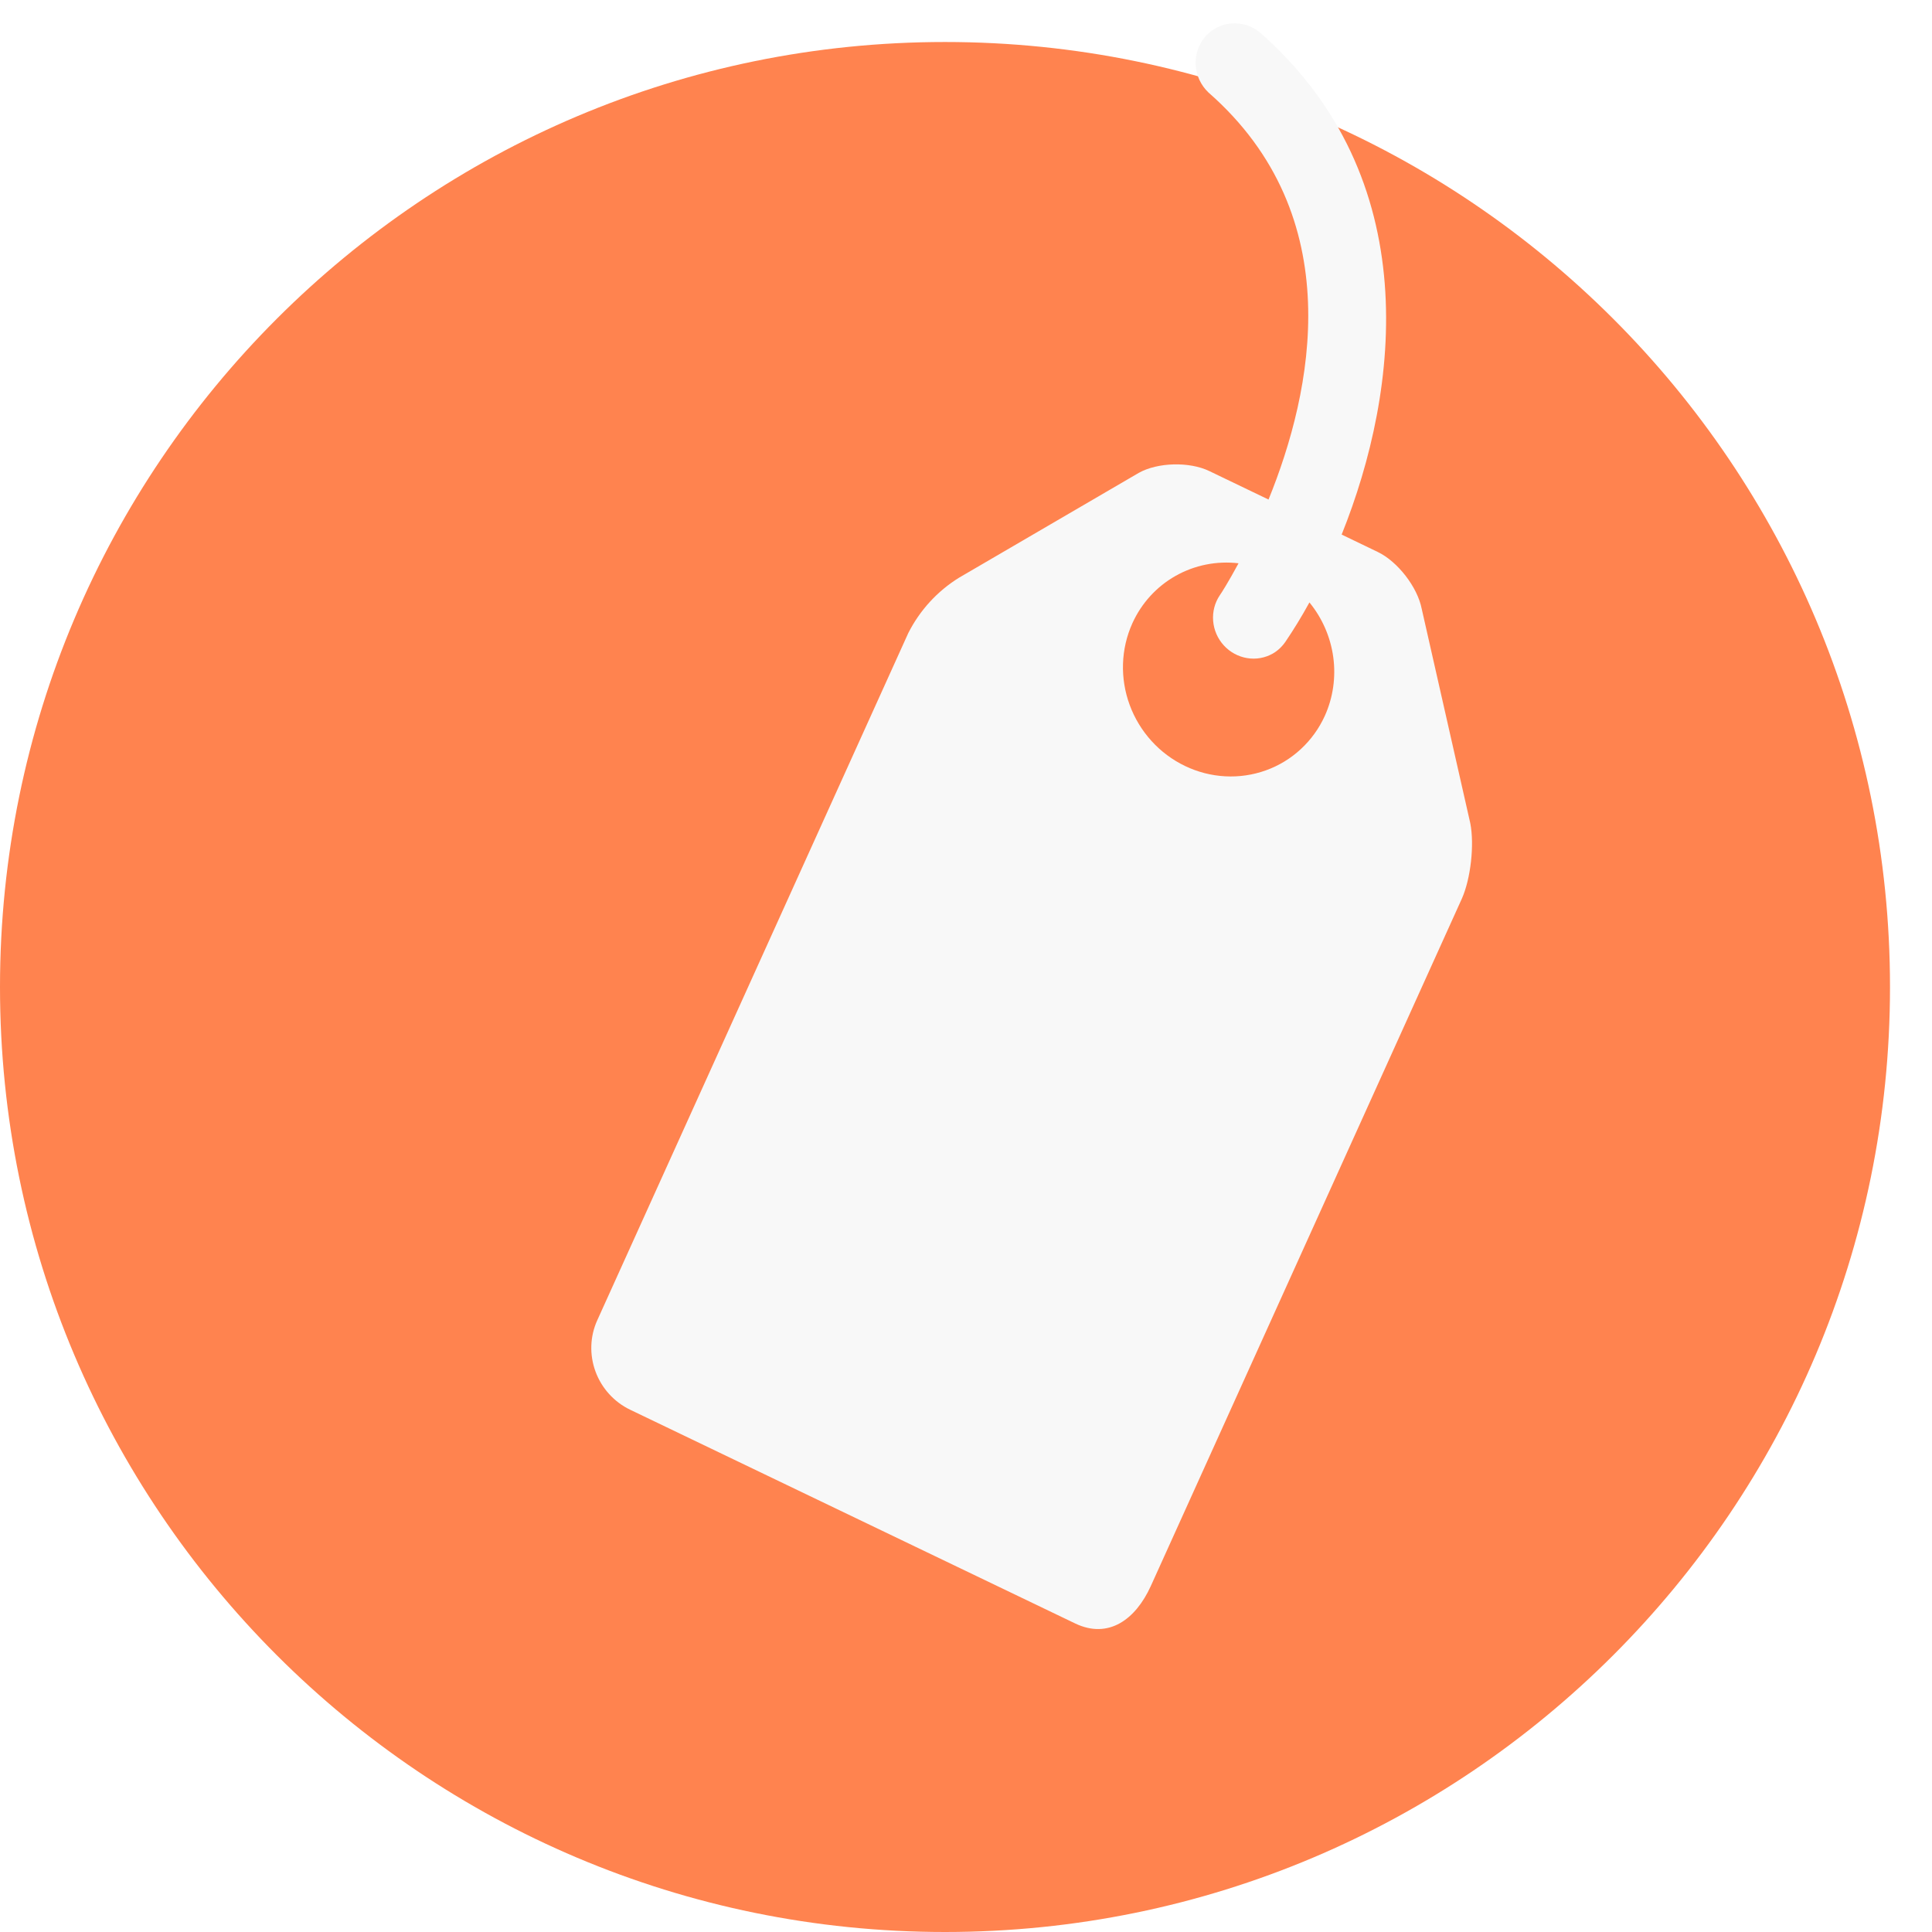
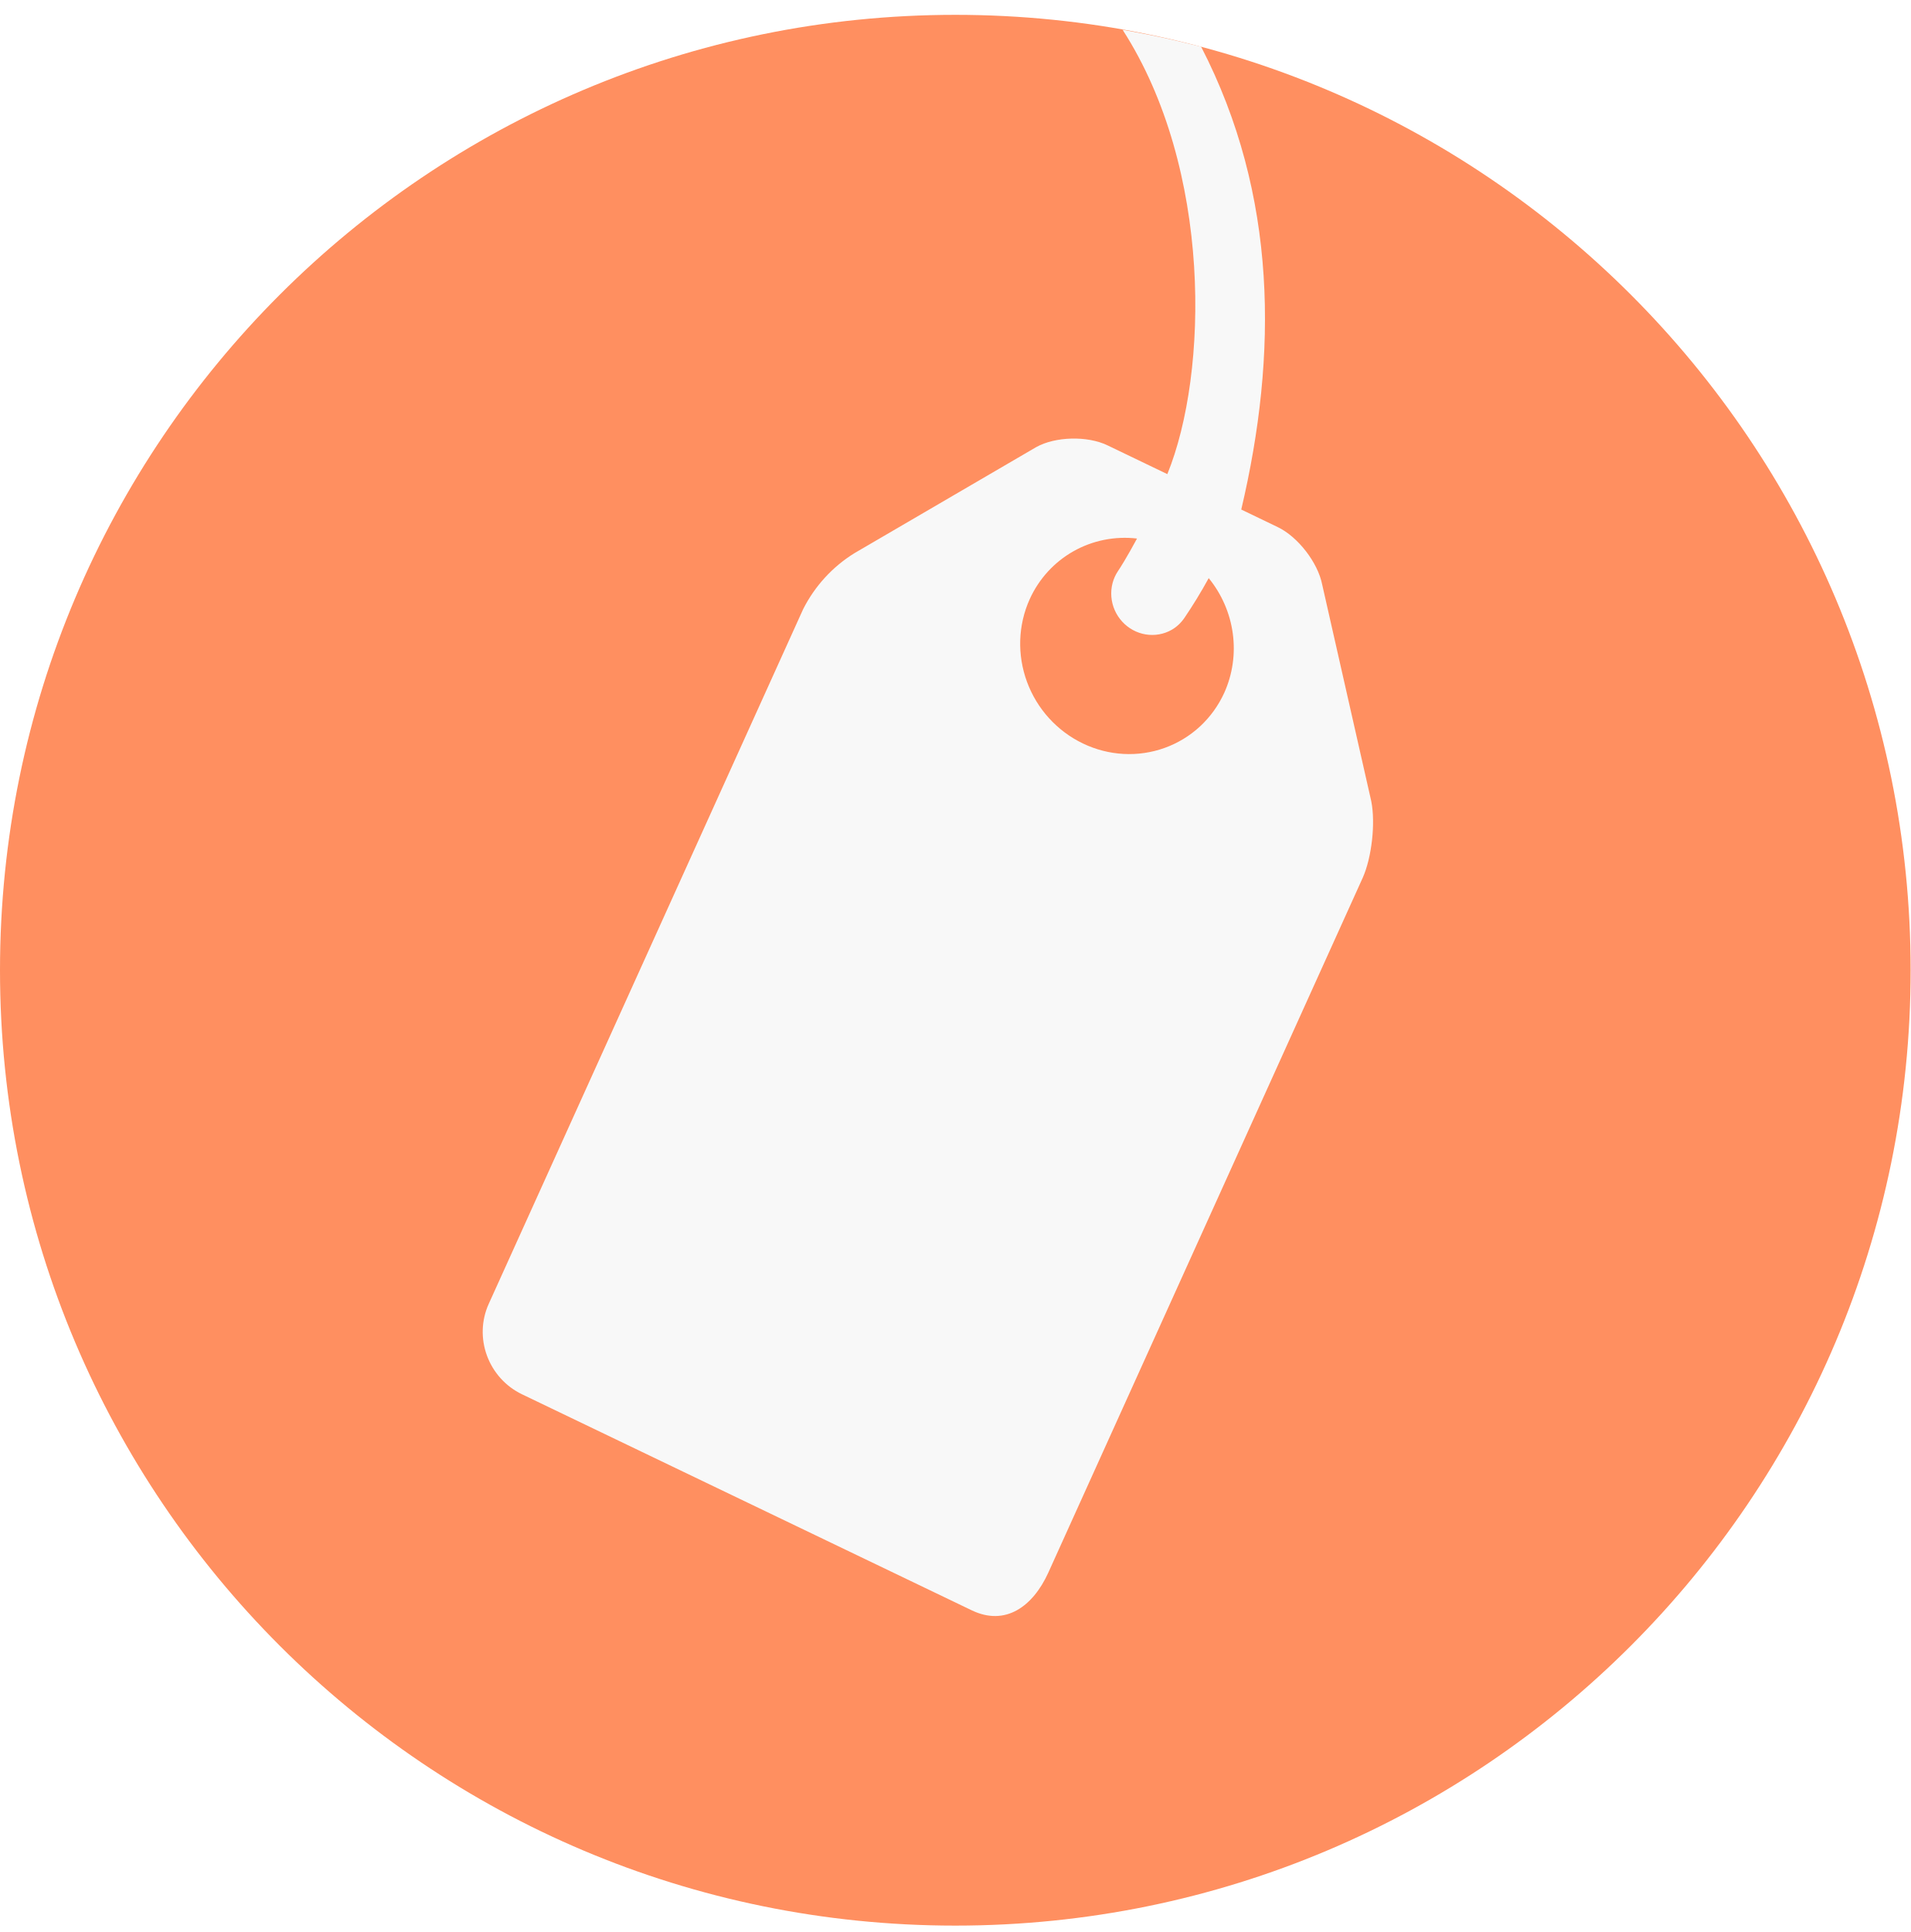
- <svg xmlns="http://www.w3.org/2000/svg" width="92" height="92" viewBox="0 0 92 92" fill="none">
-   <circle cx="45" cy="47" r="45" fill="#FF834F" />
-   <path d="M59.979 1.53C59.593 1.222 59.107 1.075 58.623 1.118C58.14 1.161 57.694 1.391 57.38 1.761C57.067 2.131 56.908 2.612 56.938 3.104C56.968 3.595 57.184 4.06 57.542 4.401C64.286 10.308 62.492 18.663 60.406 23.788L57.583 22.43C56.635 21.975 55.125 22.014 54.225 22.519L45.666 27.511C44.637 28.149 43.802 29.059 43.251 30.147L28.437 62.879C28.093 63.642 28.065 64.517 28.358 65.313C28.652 66.11 29.244 66.762 30.003 67.128L51.202 77.309C52.786 78.065 54.074 77.119 54.796 75.535L69.609 42.8C70.032 41.855 70.217 40.236 70.013 39.198L67.7 28.989C67.497 27.953 66.555 26.739 65.607 26.284L63.888 25.456C66.669 18.539 67.88 8.453 59.979 1.53ZM63.088 34.085C62.815 34.687 62.426 35.227 61.943 35.673C61.461 36.12 60.894 36.464 60.276 36.685C59.657 36.907 58.999 37.003 58.34 36.967C57.679 36.931 57.031 36.764 56.43 36.476C55.213 35.892 54.266 34.848 53.796 33.574C53.326 32.3 53.372 30.899 53.923 29.678C54.356 28.723 55.075 27.934 55.982 27.422C56.888 26.91 57.935 26.701 58.978 26.823C58.506 27.697 58.156 28.252 58.085 28.347C57.845 28.703 57.734 29.132 57.769 29.566C57.803 29.999 57.982 30.41 58.276 30.732C58.57 31.055 58.962 31.268 59.387 31.338C59.812 31.409 60.245 31.331 60.615 31.119C60.846 30.985 61.051 30.794 61.213 30.557C61.589 30.003 61.975 29.379 62.354 28.687C62.966 29.435 63.359 30.339 63.489 31.294C63.618 32.249 63.48 33.217 63.088 34.085Z" fill="#F8F8F8" />
+ <svg xmlns="http://www.w3.org/2000/svg" width="90" height="91" viewBox="0 0 90 91" fill="none">
+   <circle opacity="0.9" cx="45" cy="45.699" r="45" fill="#FF834F" />
+   <path fill-rule="evenodd" clip-rule="evenodd" d="M54.987 22.332L52.164 20.974C51.216 20.519 49.706 20.558 48.806 21.062L40.248 26.055C39.218 26.693 38.384 27.603 37.833 28.69L23.018 61.422C22.674 62.185 22.646 63.061 22.94 63.857C23.234 64.653 23.825 65.306 24.585 65.671L45.783 75.853C47.368 76.608 48.656 75.663 49.378 74.079L64.191 41.344C64.614 40.399 64.799 38.78 64.594 37.742L62.281 27.532C62.078 26.497 61.137 25.282 60.189 24.828L58.469 24C60.189 16.699 60.189 9.199 56.578 2.199C55.006 1.81 54.5 1.699 52.88 1.402C57.106 7.961 56.931 17.559 54.987 22.332ZM56.525 34.217C57.007 33.771 57.396 33.231 57.67 32.629C58.061 31.76 58.2 30.793 58.07 29.838C57.94 28.883 57.547 27.979 56.936 27.231C56.557 27.923 56.17 28.546 55.794 29.101C55.633 29.337 55.428 29.529 55.196 29.663C54.826 29.875 54.393 29.952 53.968 29.882C53.543 29.812 53.152 29.598 52.858 29.276C52.564 28.954 52.385 28.543 52.35 28.109C52.315 27.676 52.427 27.246 52.667 26.891C52.737 26.795 53.088 26.24 53.559 25.366C52.517 25.244 51.47 25.454 50.563 25.966C49.657 26.478 48.937 27.267 48.504 28.222C47.953 29.442 47.907 30.843 48.377 32.118C48.847 33.392 49.795 34.436 51.011 35.019C51.612 35.308 52.261 35.475 52.921 35.511C53.581 35.547 54.239 35.451 54.857 35.229C55.476 35.007 56.042 34.663 56.525 34.217Z" fill="#F8F8F8" />
</svg>
